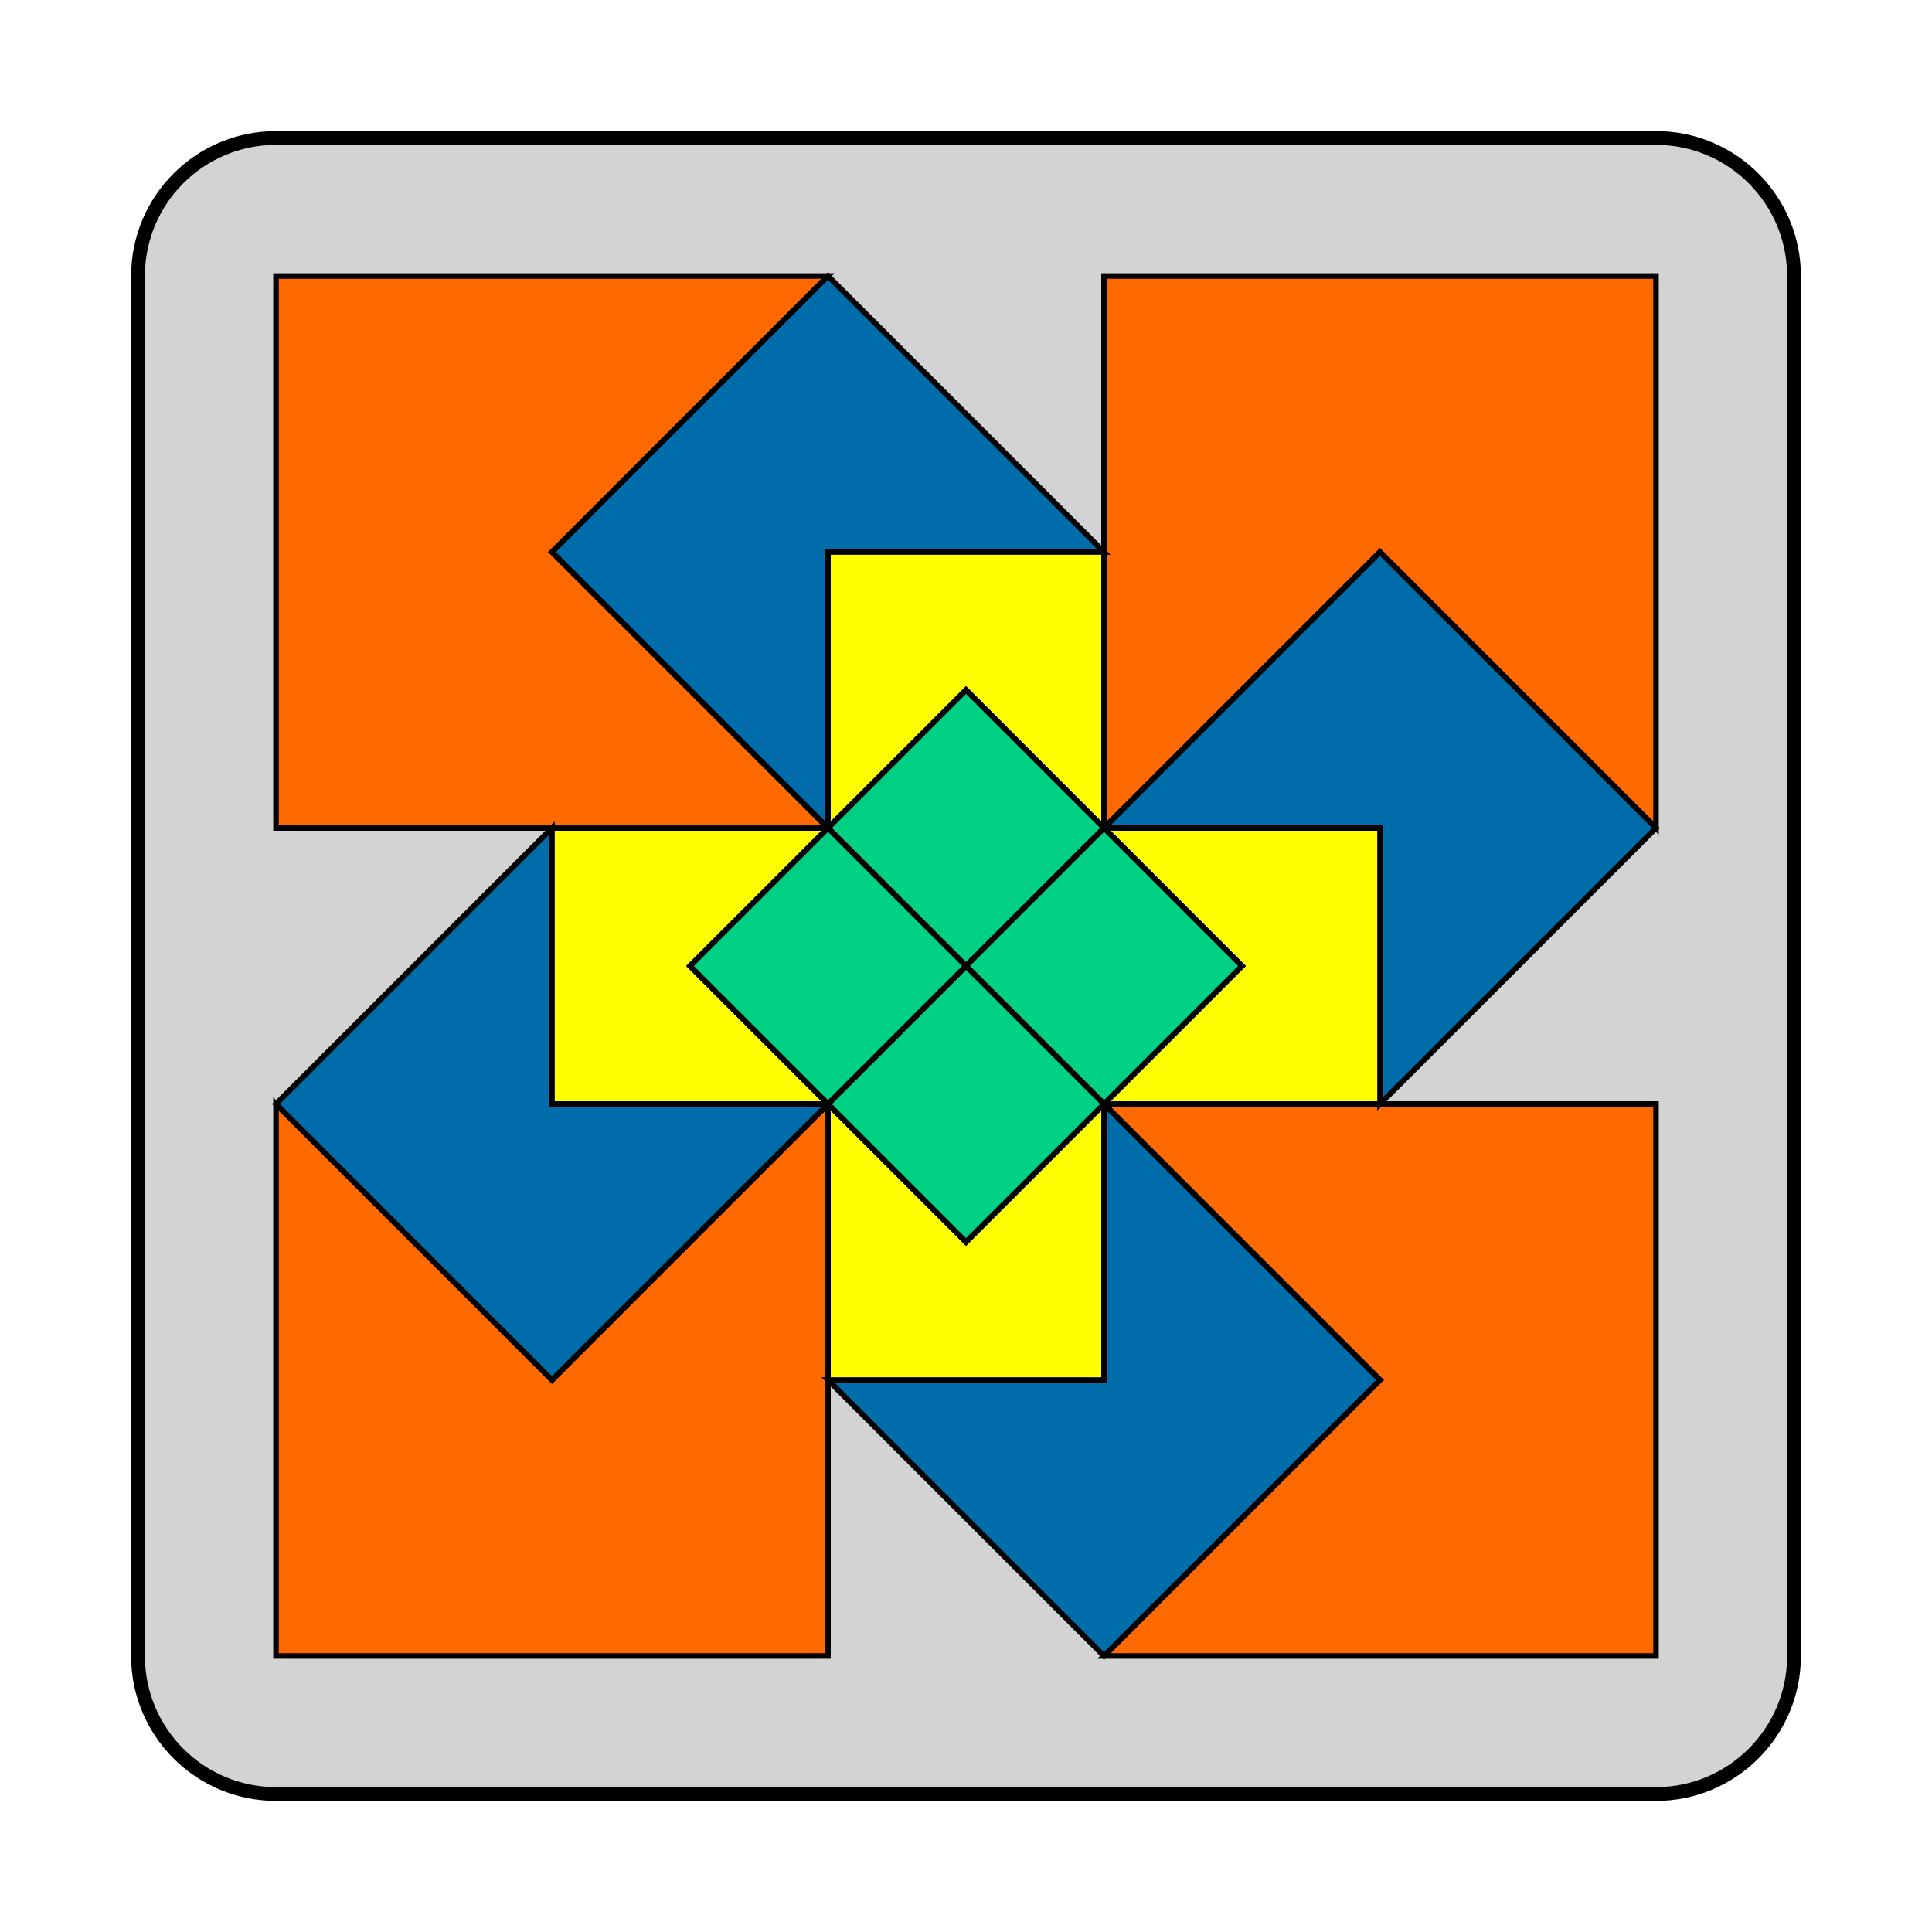
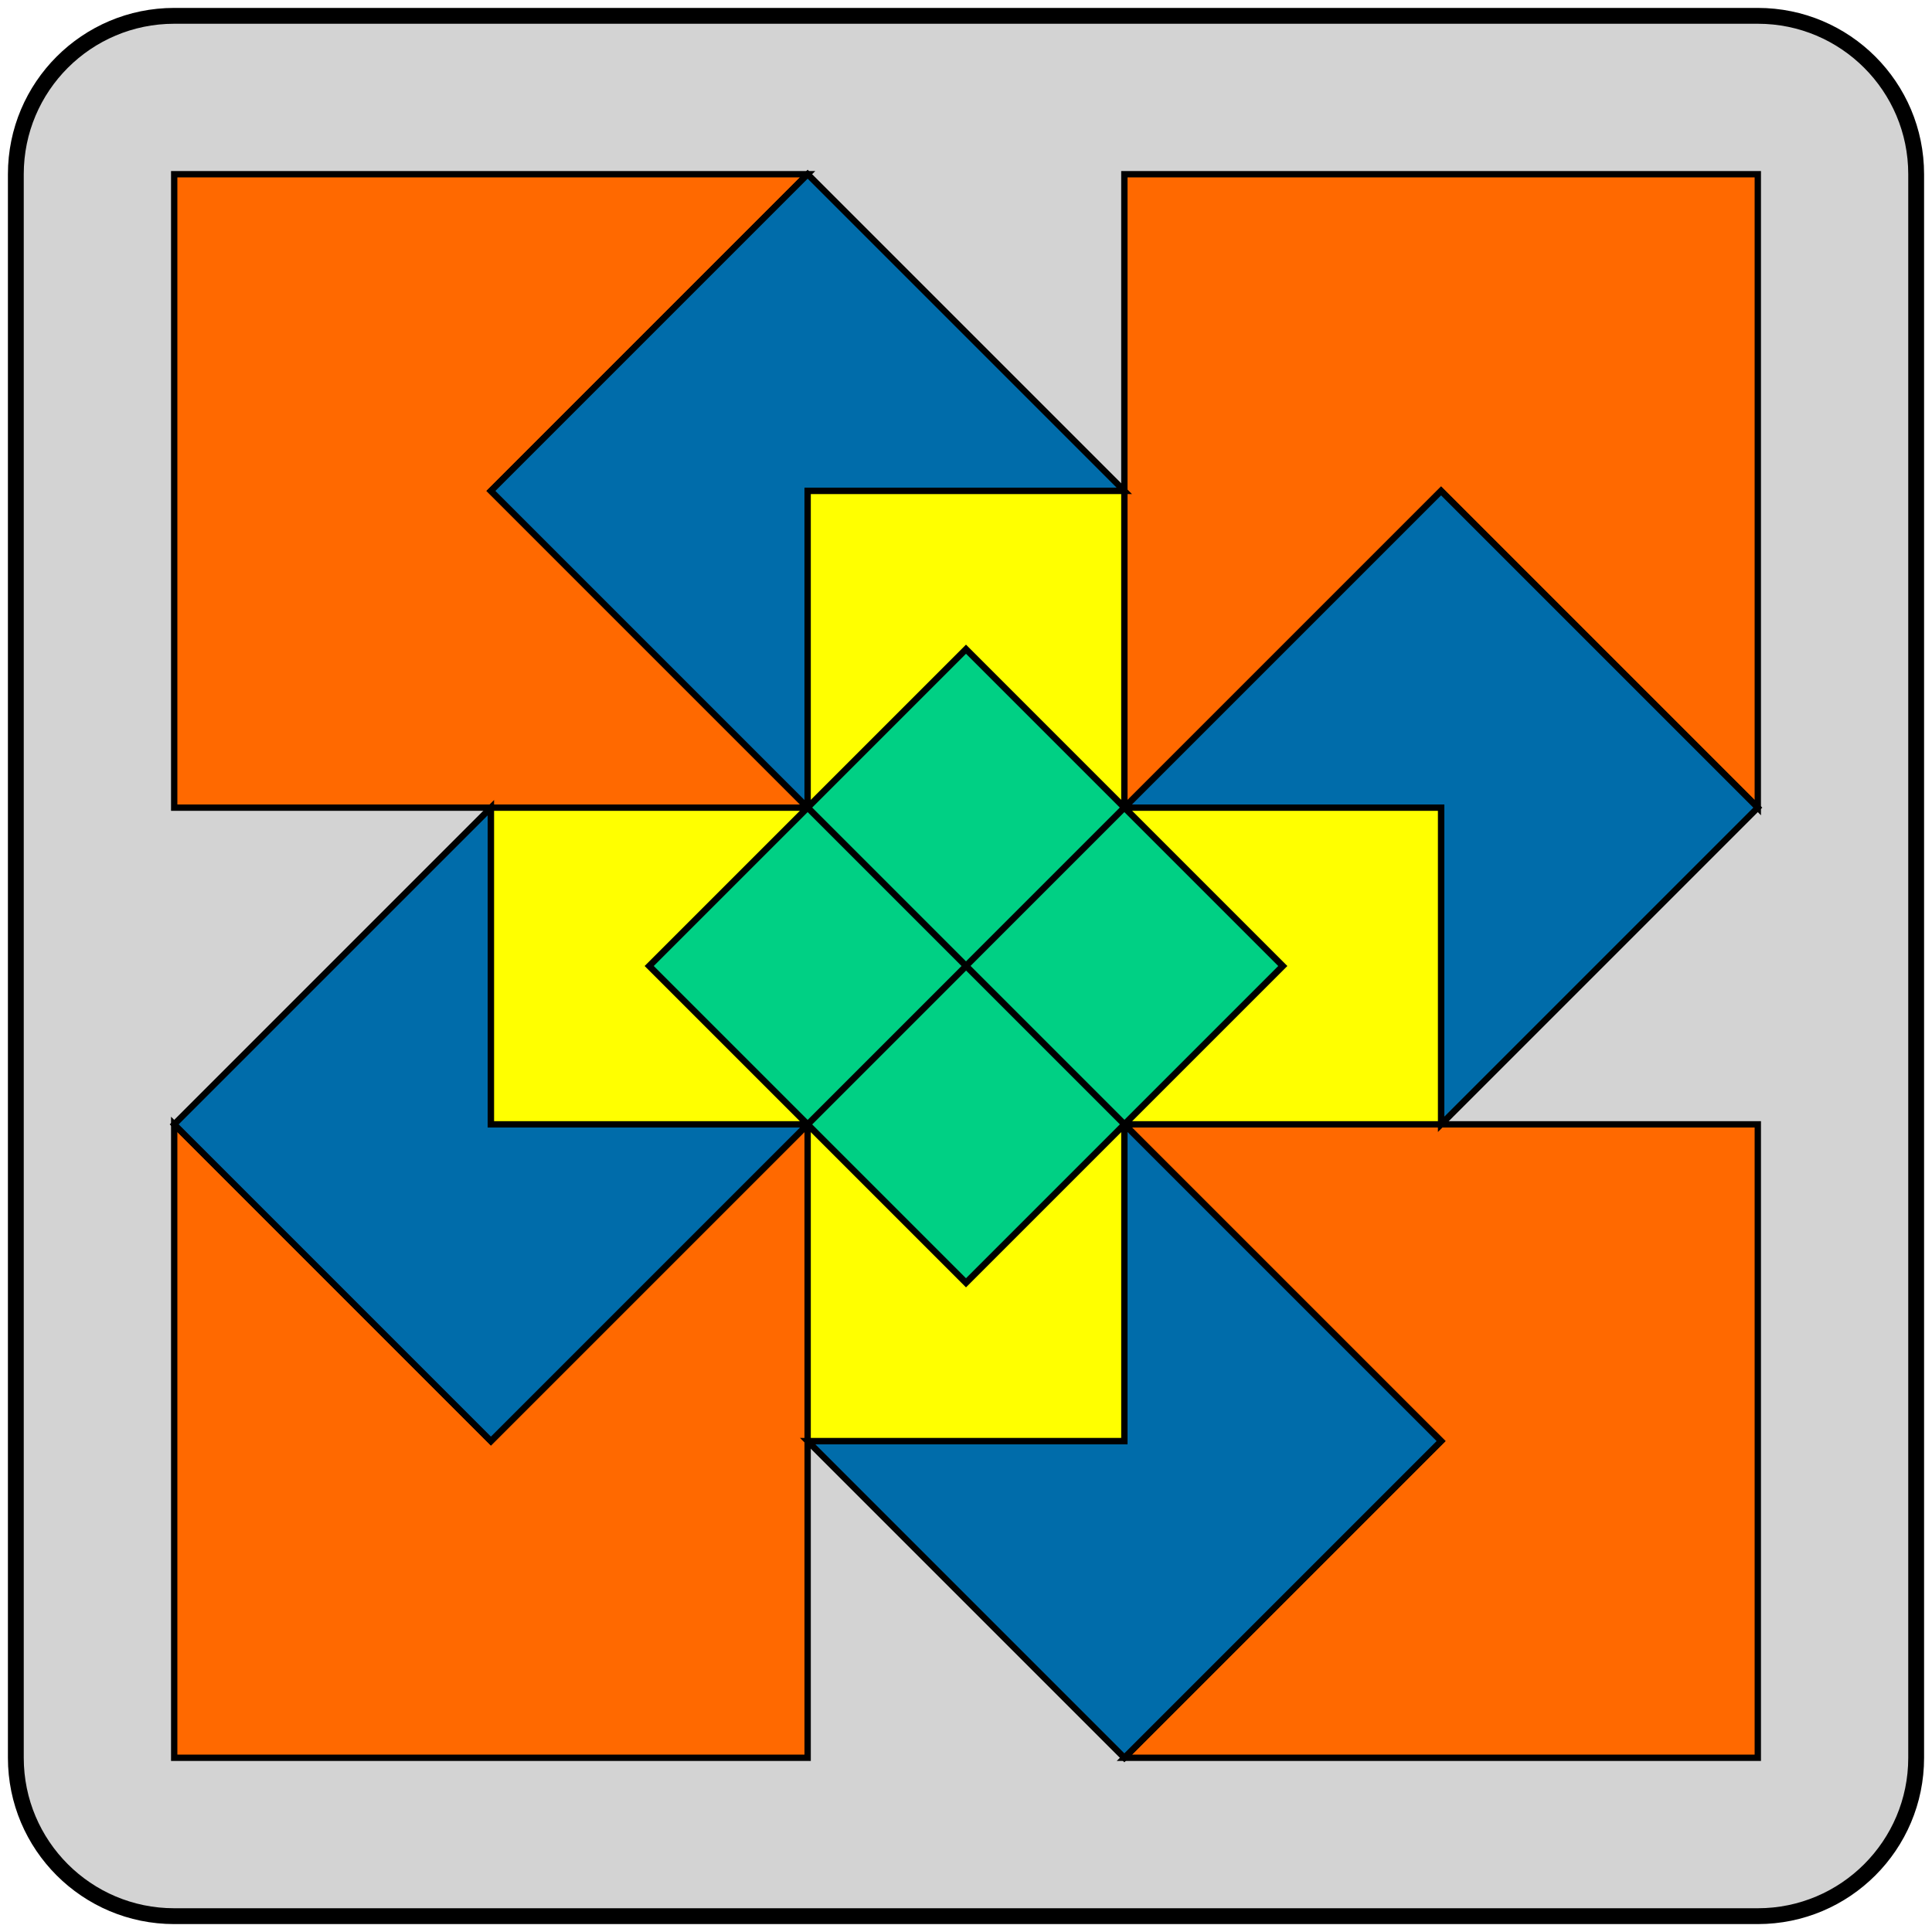
- <svg xmlns="http://www.w3.org/2000/svg" version="1.1" x="0px" y="0px" viewBox="0 0 14 14" xml:space="preserve">
+ <svg xmlns="http://www.w3.org/2000/svg" version="1.1" x="0px" y="0px" viewBox="0 0 12.2 12.2" xml:space="preserve">
  <style type="text/css">
        path {
    stroke:#000;
    stroke-miterlimit:10;
    background:#000;
  }
</style>
-   <rect style="stroke-width:0.1; stroke:#000" fill="#d3d3d3" x="1" y="1" width="12" height="12" rx="1" ry="1" />
-   <path stroke-width="0.04" fill="#FF6900" class="st0" d="M 2.0 2.0 L 6.0 2.0 L 4.0 4.0 L 6.0 6.0 L 2.0 6.0 Z" />
-   <path stroke-width="0.04" fill="#FF6900" class="st0" d="M 12.0 2.0 L 12.0 6.0 L 10.0 4.0 L 8.0 6.0 L 8.0 2.0 Z" />
-   <path stroke-width="0.04" fill="#FF6900" class="st0" d="M 12.0 12.0 L 8.0 12.0 L 10.0 10.0 L 8.0 8.0 L 12.0 8.0 Z" />
-   <path stroke-width="0.04" fill="#FF6900" class="st0" d="M 2.0 12.0 L 2.0 8.0 L 4.0 10.0 L 6.0 8.0 L 6.0 12.0 Z" />
-   <path stroke-width="0.04" fill="#006CAA" class="st0" d="M 6.0 2.0 L 8.0 4.0 L 6.0 4.0 L 6.0 6.0 L 4.0 4.0 Z" />
-   <path stroke-width="0.04" fill="#006CAA" class="st0" d="M 12.0 6.0 L 10.0 8.0 L 10.0 6.0 L 8.0 6.0 L 10.0 4.0 Z" />
-   <path stroke-width="0.04" fill="#006CAA" class="st0" d="M 8.0 12.0 L 6.0 10.0 L 8.0 10.0 L 8.0 8.0 L 10.0 10.0 Z" />
-   <path stroke-width="0.04" fill="#006CAA" class="st0" d="M 2.0 8.0 L 4.0 6.0 L 4.0 8.0 L 6.0 8.0 L 4.0 10.0 Z" />
-   <path stroke-width="0.04" fill="#FFFF00" class="st0" d="M 8.0 4.0 L 8.0 6.0 L 7.0 5.0 L 6.0 6.0 L 6.0 4.0 Z" />
-   <path stroke-width="0.04" fill="#FFFF00" class="st0" d="M 10.0 8.0 L 8.0 8.0 L 9.0 7.0 L 8.0 6.0 L 10.0 6.0 Z" />
-   <path stroke-width="0.04" fill="#FFFF00" class="st0" d="M 6.0 10.0 L 6.0 8.0 L 7.0 9.0 L 8.0 8.0 L 8.0 10.0 Z" />
-   <path stroke-width="0.04" fill="#FFFF00" class="st0" d="M 4.0 6.0 L 6.0 6.0 L 5.0 7.0 L 6.0 8.0 L 4.0 8.0 Z" />
-   <path stroke-width="0.04" fill="#00D084" class="st0" d="M 7.0 5.0 L 8.0 6.0 L 7.0 7.0 L 6.0 6.0 Z" />
-   <path stroke-width="0.04" fill="#00D084" class="st0" d="M 9.0 7.0 L 8.0 8.0 L 7.0 7.0 L 8.0 6.0 Z" />
-   <path stroke-width="0.04" fill="#00D084" class="st0" d="M 7.0 9.0 L 6.0 8.0 L 7.0 7.0 L 8.0 8.0 Z" />
-   <path stroke-width="0.04" fill="#00D084" class="st0" d="M 5.0 7.0 L 6.0 6.0 L 7.0 7.0 L 6.0 8.0 Z" />
+   <rect style="stroke-width:0.1; stroke:#000" fill="#d3d3d3" x="0.1" y="0.1" width="12" height="12" rx="1" ry="1" />
+   <path stroke-width="0.04" fill="#FF6900" class="st0" d="M 1.1 1.1 L 5.1 1.1 L 3.1 3.1 L 5.1 5.1 L 1.1 5.1 Z" />
+   <path stroke-width="0.04" fill="#FF6900" class="st0" d="M 11.1 1.1 L 11.1 5.1 L 9.1 3.1 L 7.1 5.1 L 7.1 1.1 Z" />
+   <path stroke-width="0.04" fill="#FF6900" class="st0" d="M 11.1 11.1 L 7.1 11.1 L 9.1 9.1 L 7.1 7.1 L 11.1 7.1 Z" />
+   <path stroke-width="0.04" fill="#FF6900" class="st0" d="M 1.1 11.1 L 1.1 7.1 L 3.1 9.1 L 5.1 7.1 L 5.1 11.1 Z" />
+   <path stroke-width="0.04" fill="#006CAA" class="st0" d="M 5.1 1.1 L 7.1 3.1 L 5.1 3.1 L 5.1 5.1 L 3.1 3.1 Z" />
+   <path stroke-width="0.04" fill="#006CAA" class="st0" d="M 11.1 5.1 L 9.1 7.1 L 9.1 5.1 L 7.1 5.1 L 9.1 3.1 Z" />
+   <path stroke-width="0.04" fill="#006CAA" class="st0" d="M 7.1 11.1 L 5.1 9.1 L 7.1 9.1 L 7.1 7.1 L 9.1 9.1 Z" />
+   <path stroke-width="0.04" fill="#006CAA" class="st0" d="M 1.1 7.1 L 3.1 5.1 L 3.1 7.1 L 5.1 7.1 L 3.1 9.1 Z" />
+   <path stroke-width="0.04" fill="#FFFF00" class="st0" d="M 7.1 3.1 L 7.1 5.1 L 6.1 4.1 L 5.1 5.1 L 5.1 3.1 Z" />
+   <path stroke-width="0.04" fill="#FFFF00" class="st0" d="M 9.1 7.1 L 7.1 7.1 L 8.1 6.1 L 7.1 5.1 L 9.1 5.1 Z" />
+   <path stroke-width="0.04" fill="#FFFF00" class="st0" d="M 5.1 9.1 L 5.1 7.1 L 6.1 8.1 L 7.1 7.1 L 7.1 9.1 Z" />
+   <path stroke-width="0.04" fill="#FFFF00" class="st0" d="M 3.1 5.1 L 5.1 5.1 L 4.1 6.1 L 5.1 7.1 L 3.1 7.1 Z" />
+   <path stroke-width="0.04" fill="#00D084" class="st0" d="M 6.1 4.1 L 7.1 5.1 L 6.1 6.1 L 5.1 5.1 Z" />
+   <path stroke-width="0.04" fill="#00D084" class="st0" d="M 8.1 6.1 L 7.1 7.1 L 6.1 6.1 L 7.1 5.1 Z" />
+   <path stroke-width="0.04" fill="#00D084" class="st0" d="M 6.1 8.1 L 5.1 7.1 L 6.1 6.1 L 7.1 7.1 Z" />
+   <path stroke-width="0.04" fill="#00D084" class="st0" d="M 4.1 6.1 L 5.1 5.1 L 6.1 6.1 L 5.1 7.1 Z" />
</svg>
